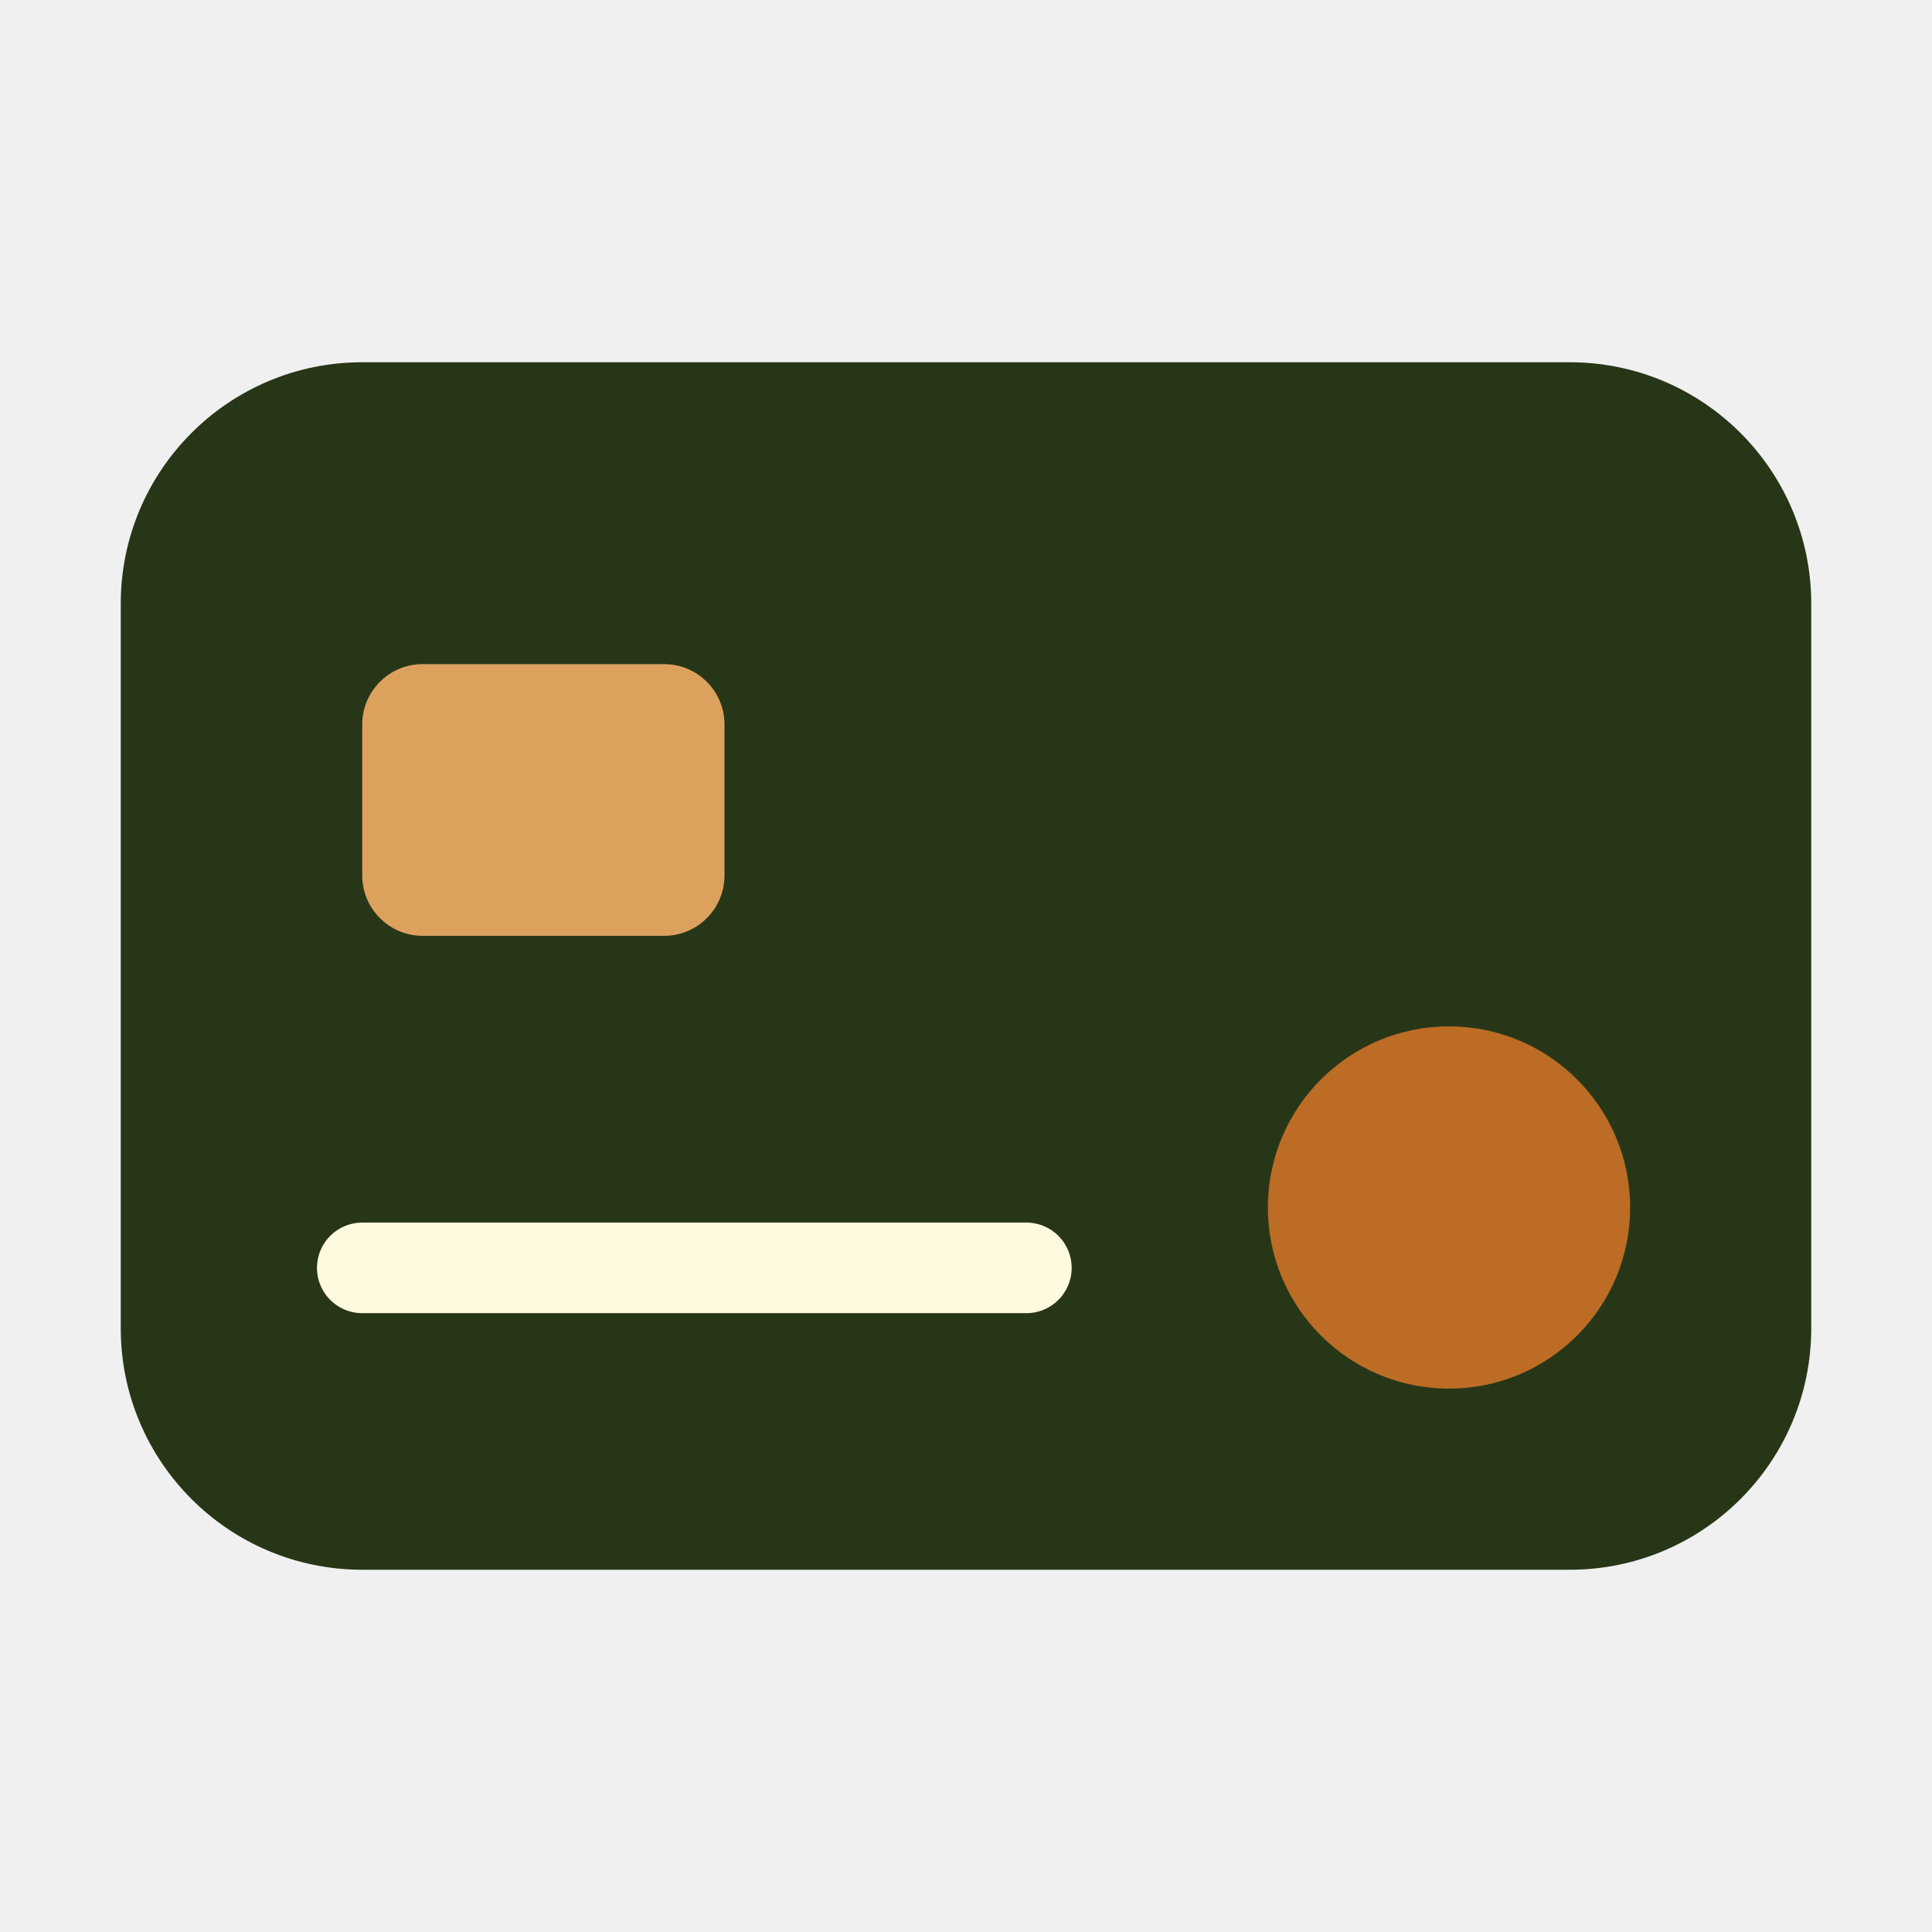
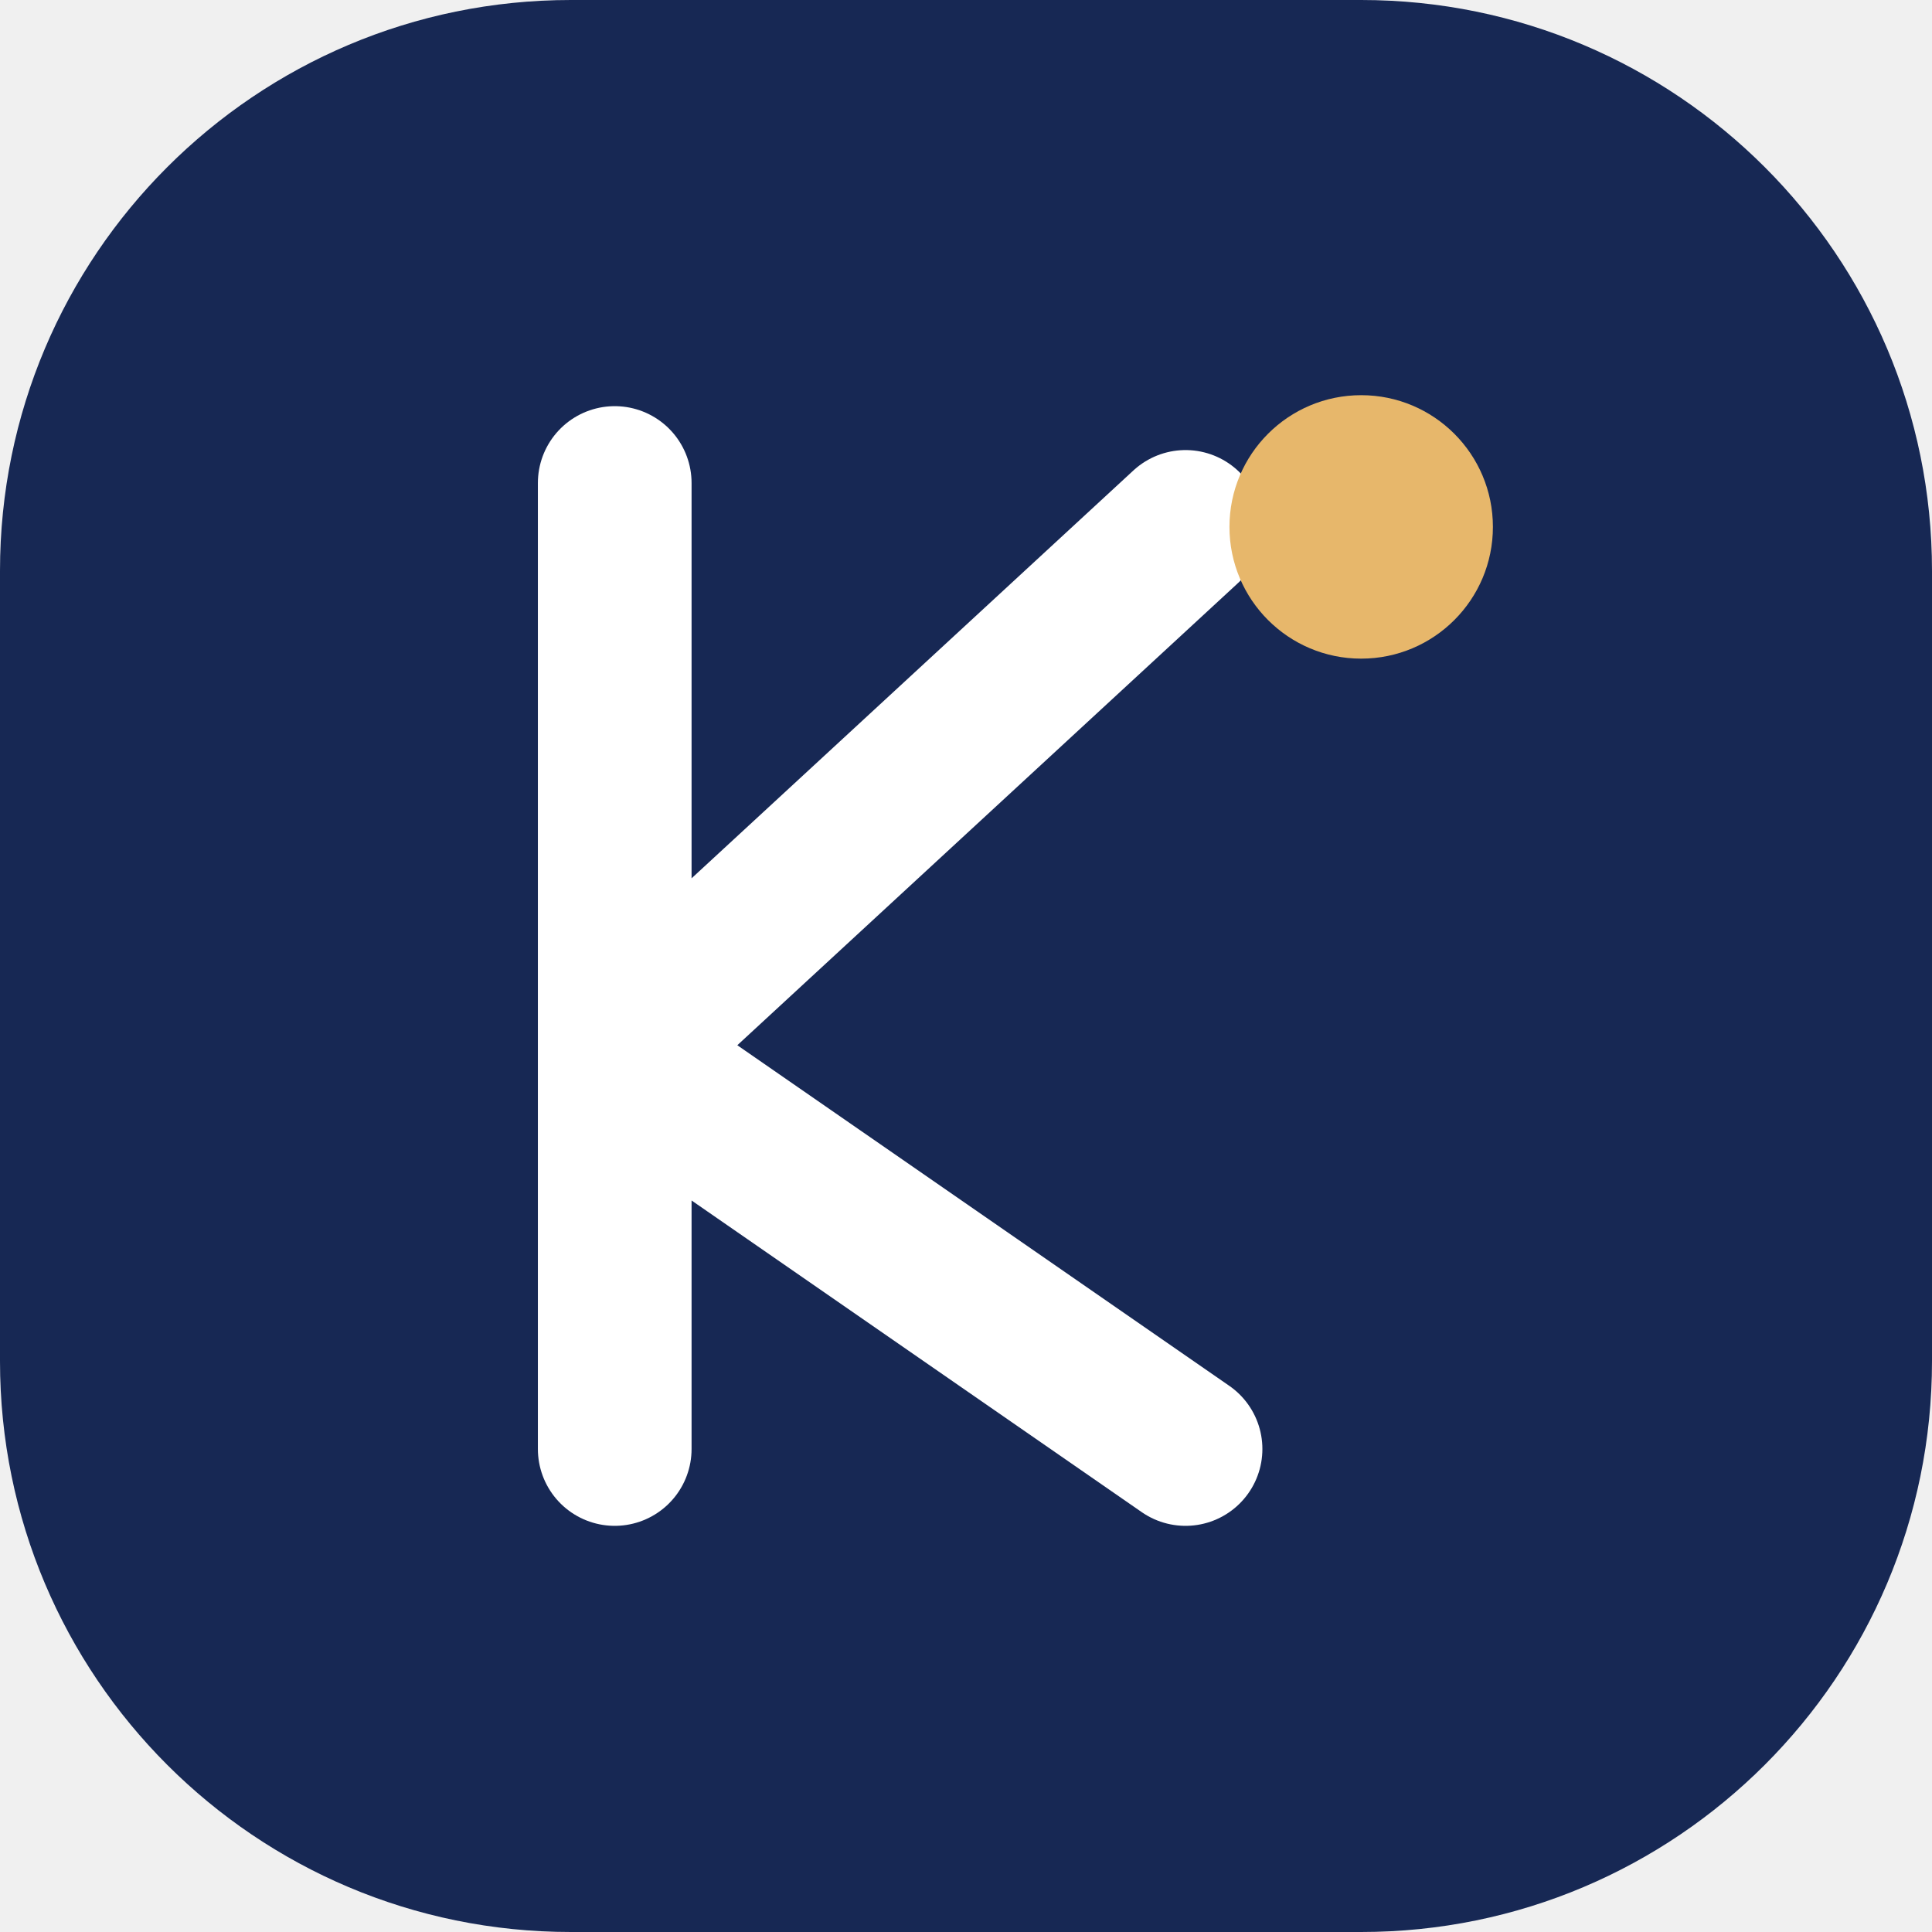
- <svg xmlns="http://www.w3.org/2000/svg" viewBox="0 0 64 64">
-   <rect x="4" y="12" width="56" height="40" rx="8" fill="#283618" />
-   <rect x="12" y="22" width="12" height="9" rx="2" fill="#dda15e" />
-   <path d="M12 42h22" stroke="#fefae0" stroke-width="3" stroke-linecap="round" />
-   <circle cx="48" cy="40" r="6" fill="#bc6c25" />
+ <svg xmlns="http://www.w3.org/2000/svg" viewBox="0 0 44 44">
+   <rect width="44" height="44" rx="13" fill="#172854" />
+   <path d="M14 11v22m0-9 13-12M14 24l13 9" fill="none" stroke="#fff" stroke-width="3.5" stroke-linecap="round" stroke-linejoin="round" />
+   <circle cx="31" cy="12" r="3" fill="#e7b76b" />
</svg>
